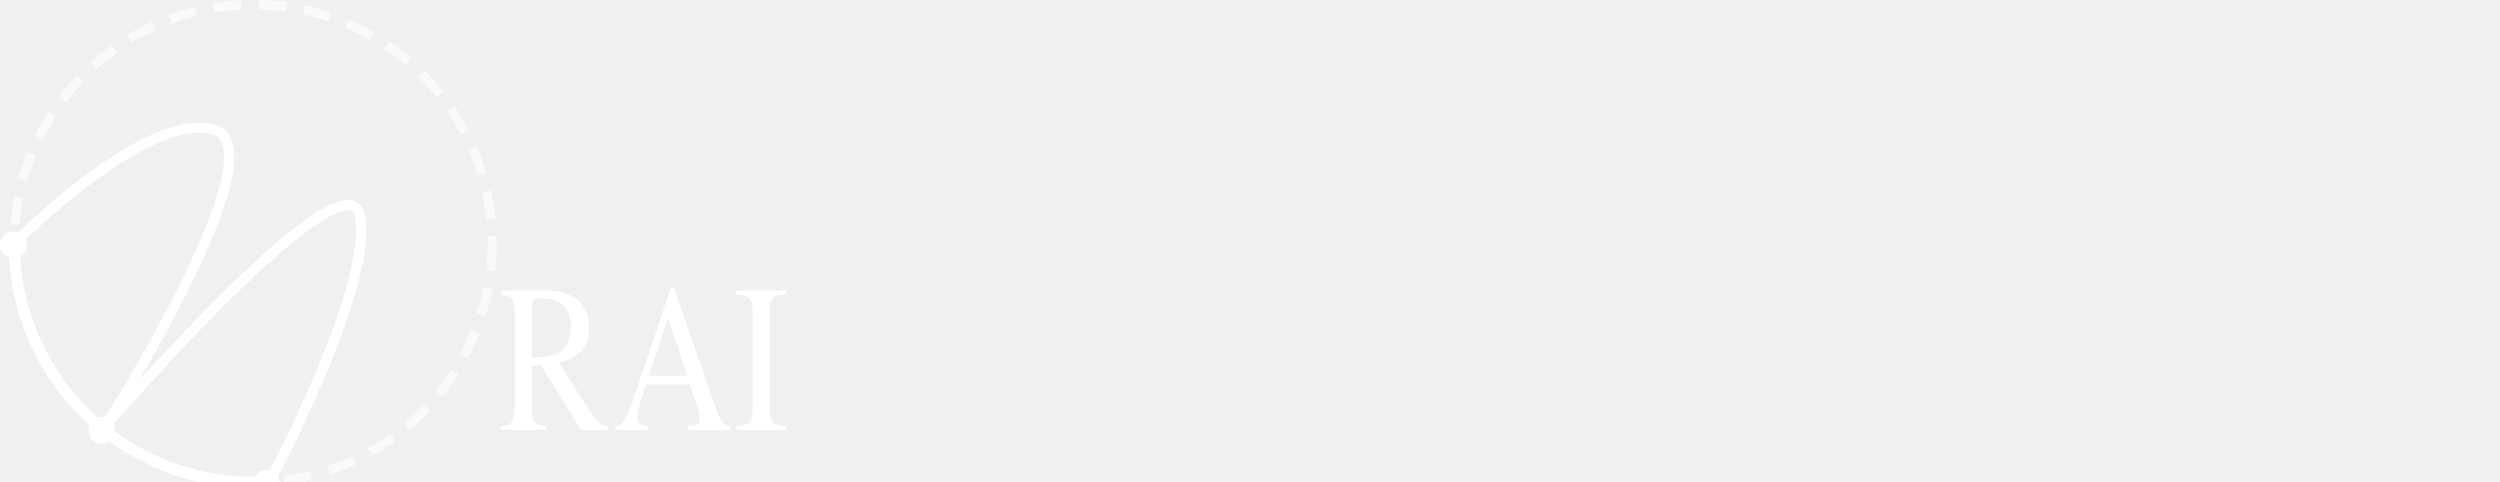
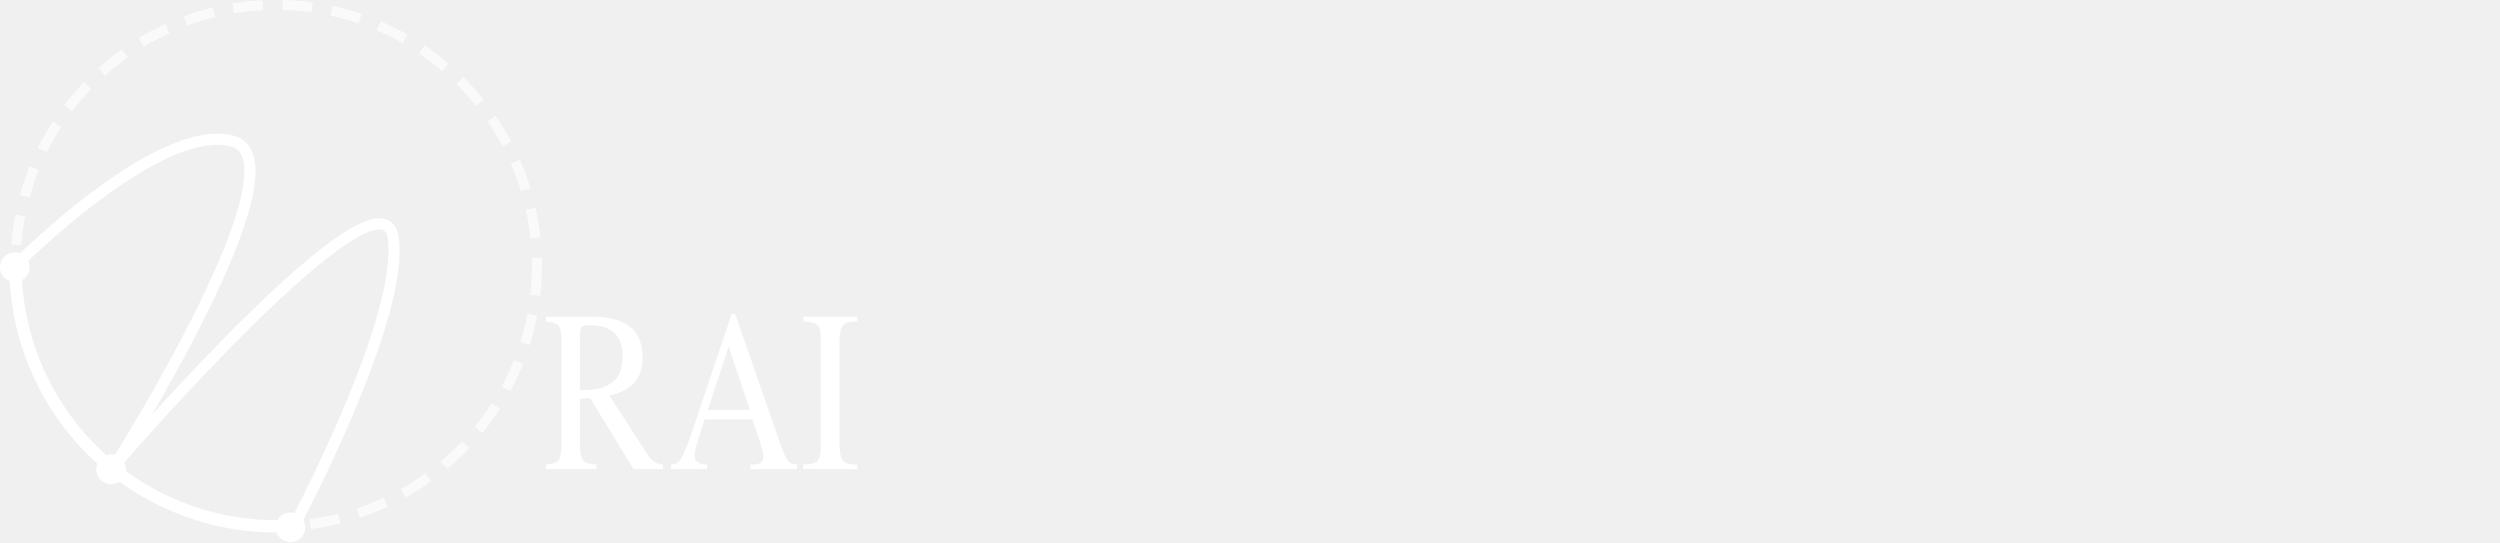
- <svg xmlns="http://www.w3.org/2000/svg" version="1.1" width="166" height="32" id="svg10">
+ <svg xmlns="http://www.w3.org/2000/svg" version="1.1" width="166" height="36" id="svg10">
  <defs id="defs1">
    <clipPath id="sOsVuOVmbhuw">
      <path fill="none" stroke="none" d="M 0,0 H 1089 V 777 H 0 Z" id="path1" />
    </clipPath>
  </defs>
-   <path style="display:inline;fill:#ffffff;fill-opacity:0;stroke:#ffffff;stroke-width:0.677;stroke-dasharray:none;stroke-opacity:1" d="m 0.806,16.299 c 0,0 8.787,-8.93 13.35,-7.708 4.563,1.223 -7.089,19.611 -7.089,19.611 0,0 16.101,-18.647 16.858,-13.761 0.757,4.885 -6.055,17.615 -6.055,17.615" id="path10" />
-   <text xml:space="preserve" style="font-size:12.46px;text-align:start;writing-mode:lr-tb;direction:ltr;text-anchor:start;display:inline;fill:#ffffff;fill-opacity:0;stroke:#000000;stroke-width:0;stroke-dasharray:none;stroke-opacity:1" x="37.116" y="25.413" id="text10" transform="scale(0.8902228,1.123314)">
-     <tspan id="tspan10" x="37.116" y="25.413" style="font-style:normal;font-variant:normal;font-weight:normal;font-stretch:normal;font-size:12.46px;font-family:'Nimbus Roman';-inkscape-font-specification:'Nimbus Roman, ';fill:#ffffff;fill-opacity:1;stroke-width:0;stroke-dasharray:none">RAI</tspan>
+   <path style="display:inline;fill:#ffffff;fill-opacity:0;stroke:#ffffff;stroke-width:0.738;stroke-dasharray:none;stroke-opacity:1" d="m 0.879,17.781 c 0,0 9.586,-9.742 14.564,-8.408 4.978,1.334 -7.733,21.394 -7.733,21.394 0,0 17.565,-20.342 18.39,-15.013 0.826,5.329 -6.606,19.216 -6.606,19.216" id="path10" />
+   <text xml:space="preserve" style="font-size:13.592px;text-align:start;writing-mode:lr-tb;direction:ltr;text-anchor:start;display:inline;fill:#ffffff;fill-opacity:0;stroke:#000000;stroke-width:0;stroke-dasharray:none;stroke-opacity:1" x="40.49" y="27.723" id="text10" transform="scale(0.8902228,1.123314)">
+     <tspan id="tspan10" x="40.49" y="27.723" style="font-style:normal;font-variant:normal;font-weight:normal;font-stretch:normal;font-size:13.592px;font-family:'Nimbus Roman';-inkscape-font-specification:'Nimbus Roman, ';fill:#ffffff;fill-opacity:1;stroke-width:0;stroke-dasharray:none">RAI</tspan>
  </text>
-   <g clip-path="url(#sOsVuOVmbhuw)" id="g10" transform="matrix(0.07518343,0,0,0.07518343,-16.32753,-7.302079)">
+   <g clip-path="url(#sOsVuOVmbhuw)" id="g10" transform="matrix(0.08201829,0,0,0.08201829,-17.81185,-7.965905)">
    <g id="g9">
      <path fill="none" stroke="rgb(0,0,0)" paint-order="fill stroke markers" d="m 229.691,315.091 c 0.799,57.15 24.741,111.534 66.351,150.717 41.61,39.184 97.332,59.818 154.428,57.186" stroke-opacity="0.698" stroke-linecap="round" stroke-linejoin="round" stroke-miterlimit="10" stroke-width="3" id="path3" style="display:inline;stroke:#ffffff;stroke-width:10;stroke-dasharray:none;stroke-opacity:1" />
      <path fill="none" stroke="rgb(96,96,96)" paint-order="fill stroke markers" d="m 651.829,312.139 c 0,116.576 -94.503,211.079 -211.079,211.079 -116.576,0 -211.079,-94.503 -211.079,-211.079 0,-116.576 94.503,-211.079 211.079,-211.079 116.576,0 211.079,94.503 211.079,211.079 z" stroke-opacity="0.698" stroke-linejoin="round" stroke-miterlimit="10" stroke-width="2" stroke-dasharray="6,4" id="path2" style="display:inline;stroke:#ffffff;stroke-width:8;stroke-dasharray:24, 16;stroke-dashoffset:0;stroke-opacity:0.698" />
      <path fill="#000000" stroke="none" paint-order="stroke fill markers" d="m 319.122,477.089 c 0,6.627 -5.373,12 -12,12 -6.627,0 -12,-5.373 -12,-12 0,-6.627 5.373,-12 12,-12 6.627,0 12,5.373 12,12 z" fill-opacity="1" id="path4" style="fill:#ffffff;fill-opacity:1;stroke-width:1.714" />
      <path fill="#000000" stroke="none" paint-order="stroke fill markers" d="m 241.169,313.385 c 0,6.627 -5.373,12 -12,12 -6.627,0 -12,-5.373 -12,-12 0,-6.627 5.373,-12 12,-12 6.627,0 12,5.373 12,12 z" fill-opacity="1" id="path6" style="fill:#ffffff;fill-opacity:1;stroke-width:1.714" />
      <path fill="rgb(0,0,0)" stroke="none" paint-order="stroke fill markers" d="m 464.315,524.05 c 0,6.627 -5.373,12 -12,12 -6.627,0 -12,-5.373 -12,-12 0,-6.627 5.373,-12 12,-12 6.627,0 12,5.373 12,12 z" fill-opacity="1" id="path8" style="fill:#ffffff;fill-opacity:1;stroke-width:1.714" />
    </g>
  </g>
</svg>
